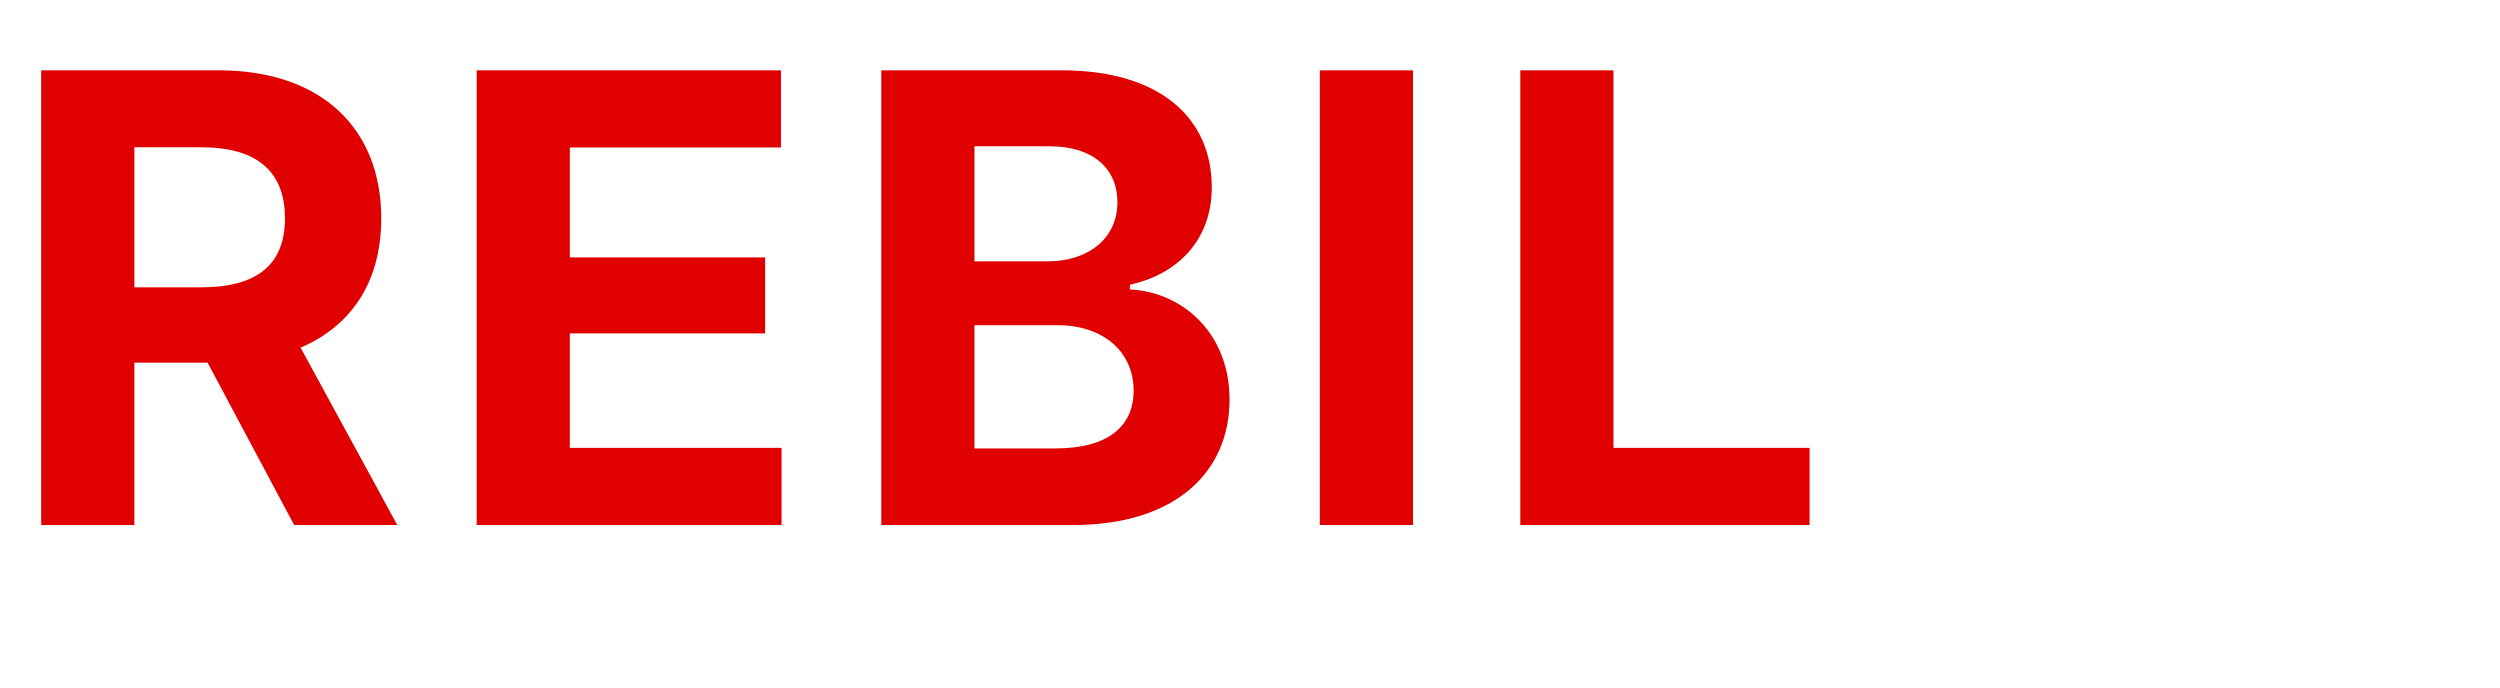
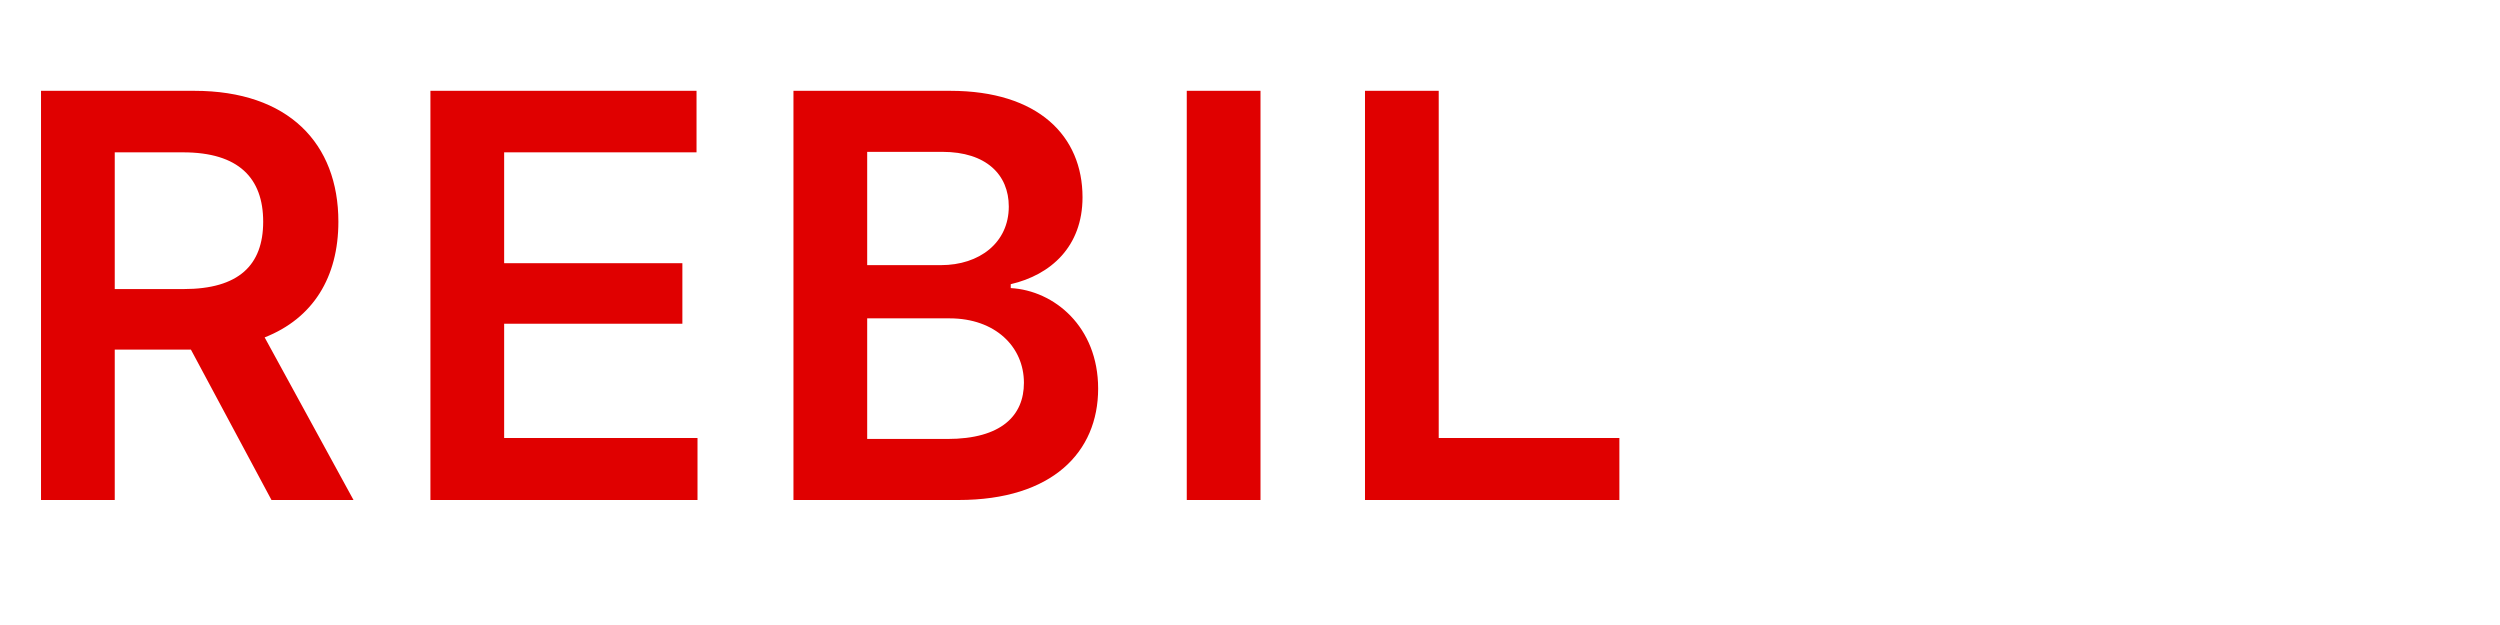
- <svg xmlns="http://www.w3.org/2000/svg" viewBox="0 0 200 55" fill="none">
-   <text x="0" y="42" font-family="Inter,sans-serif" font-size="50" font-weight="700" fill="#E00000" letter-spacing="0.04em">REBIL</text>
+ <svg xmlns="http://www.w3.org/2000/svg" viewBox="0 0 80 20" fill="none">
+   <text x="0" y="16" font-family="Inter,sans-serif" font-size="18" font-weight="600" fill="#E00000" letter-spacing="0.04em">REBIL</text>
</svg>
